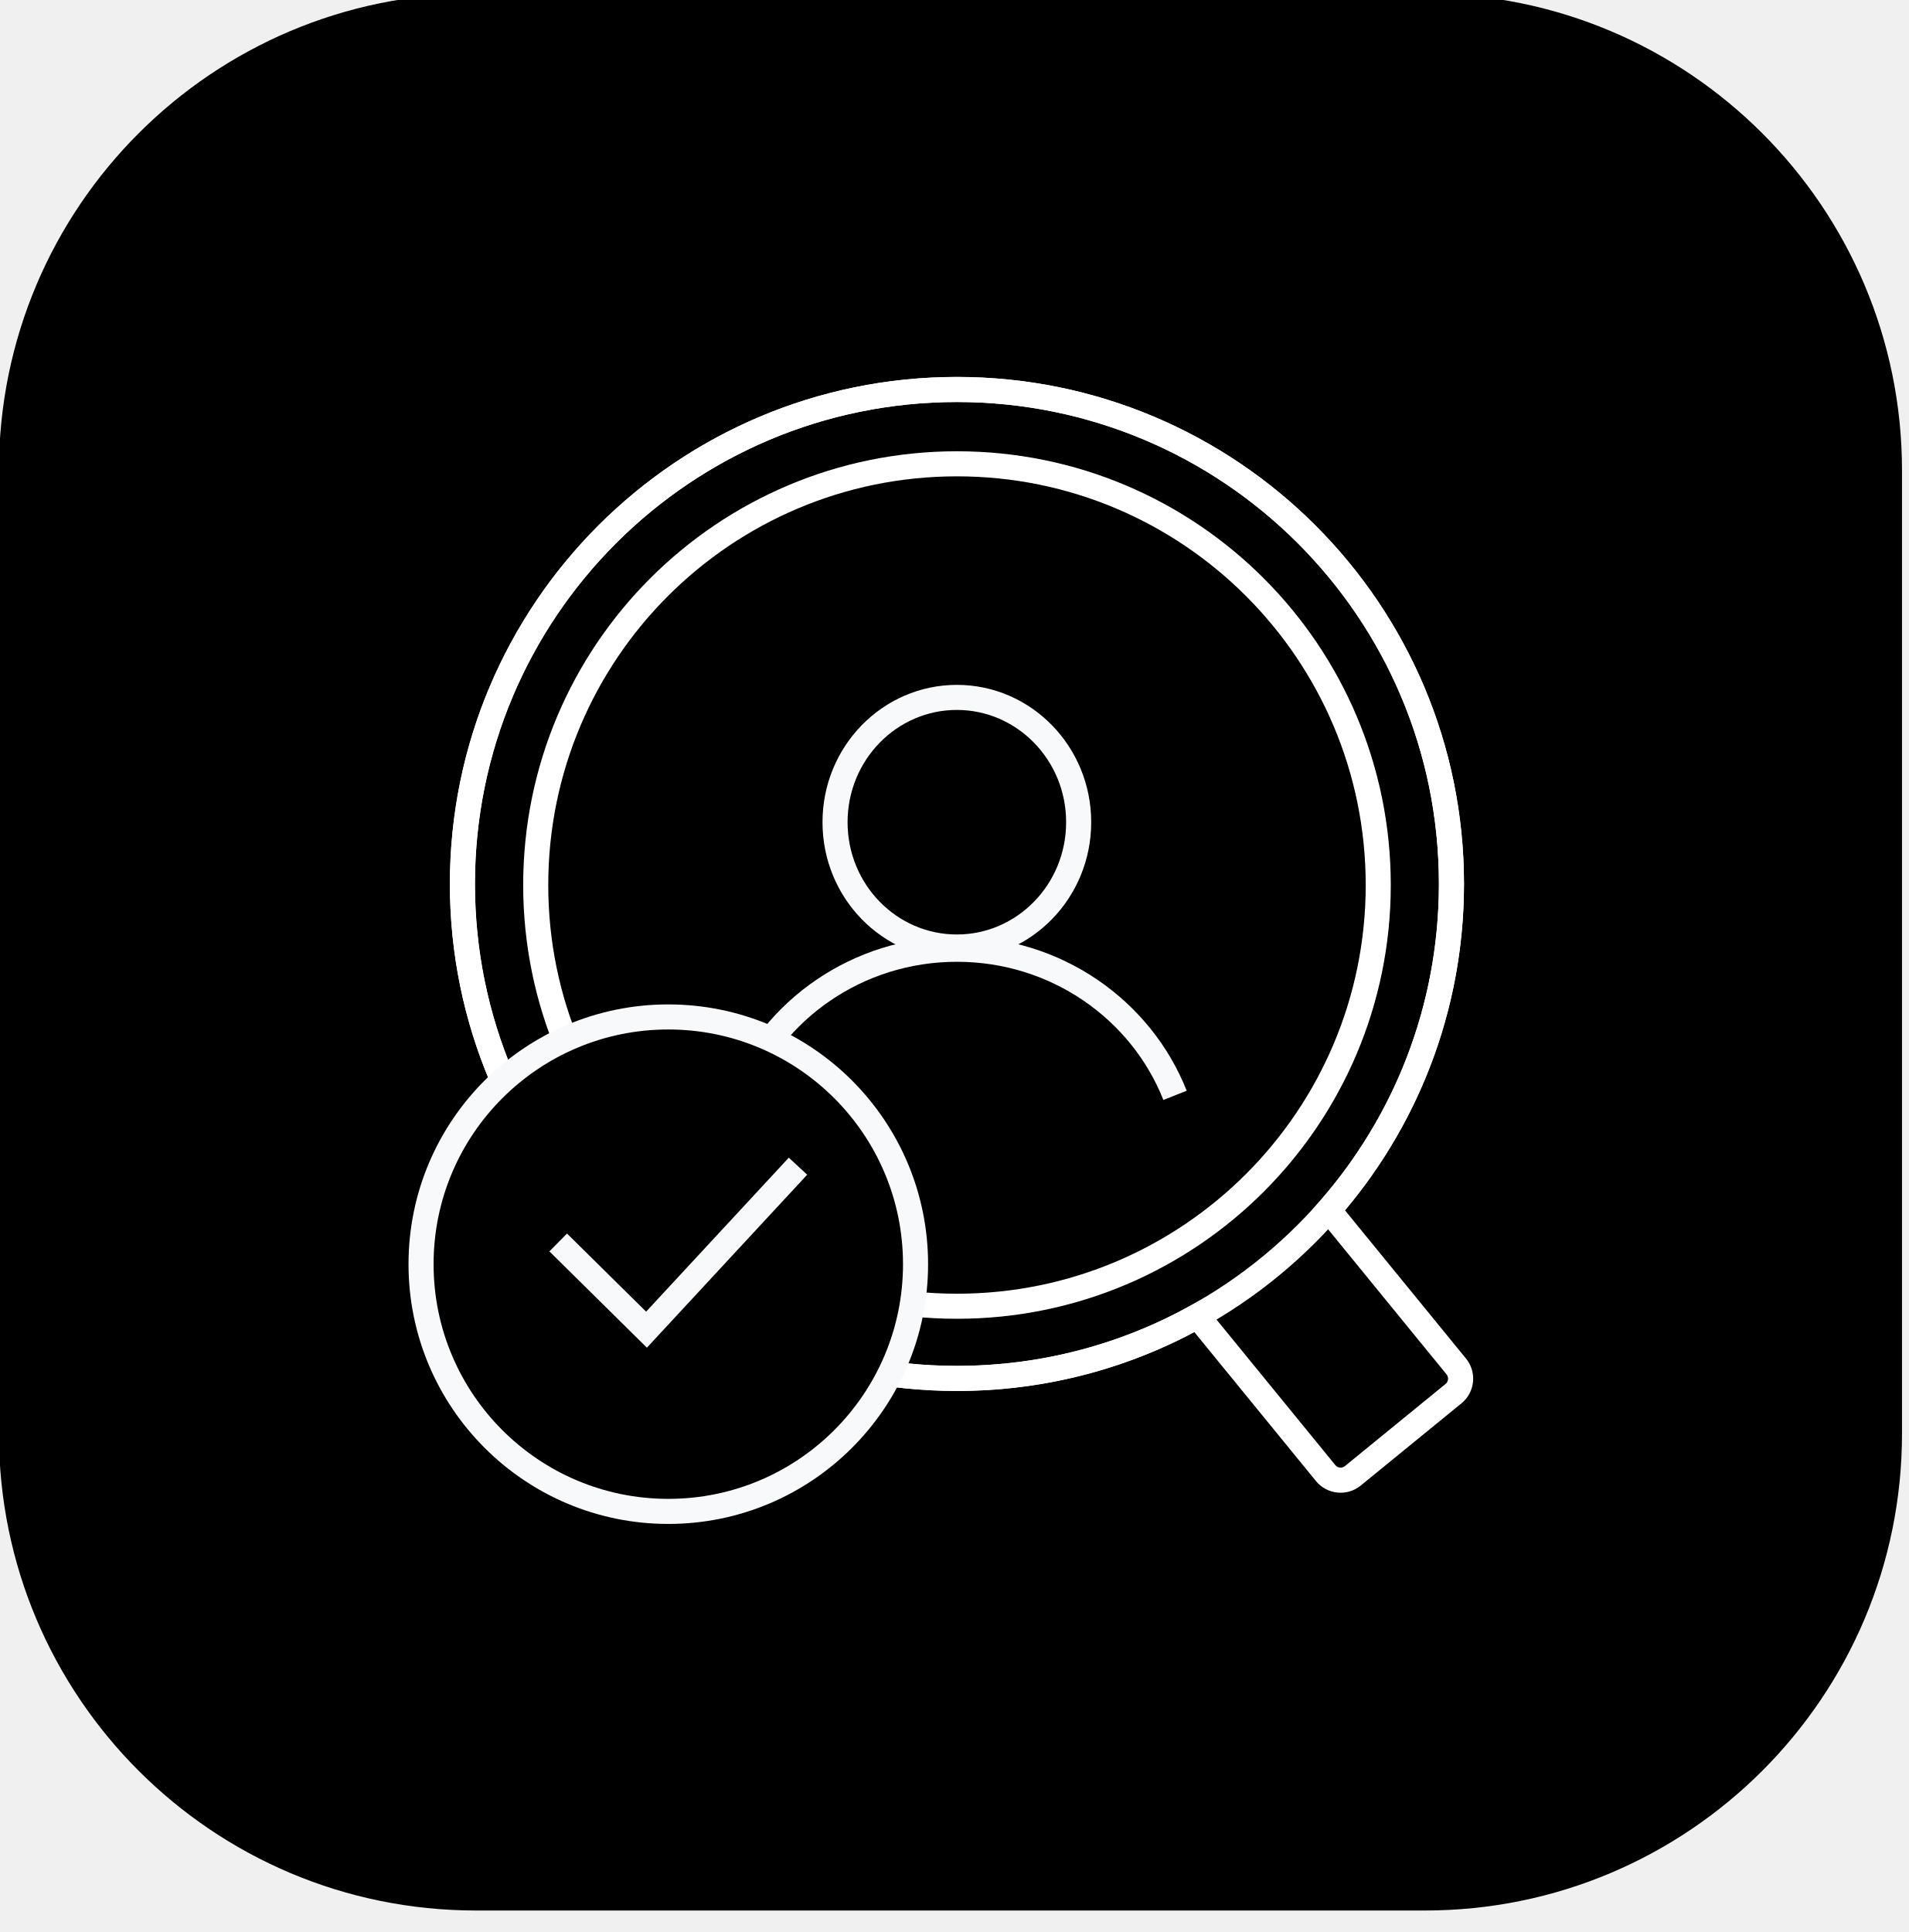
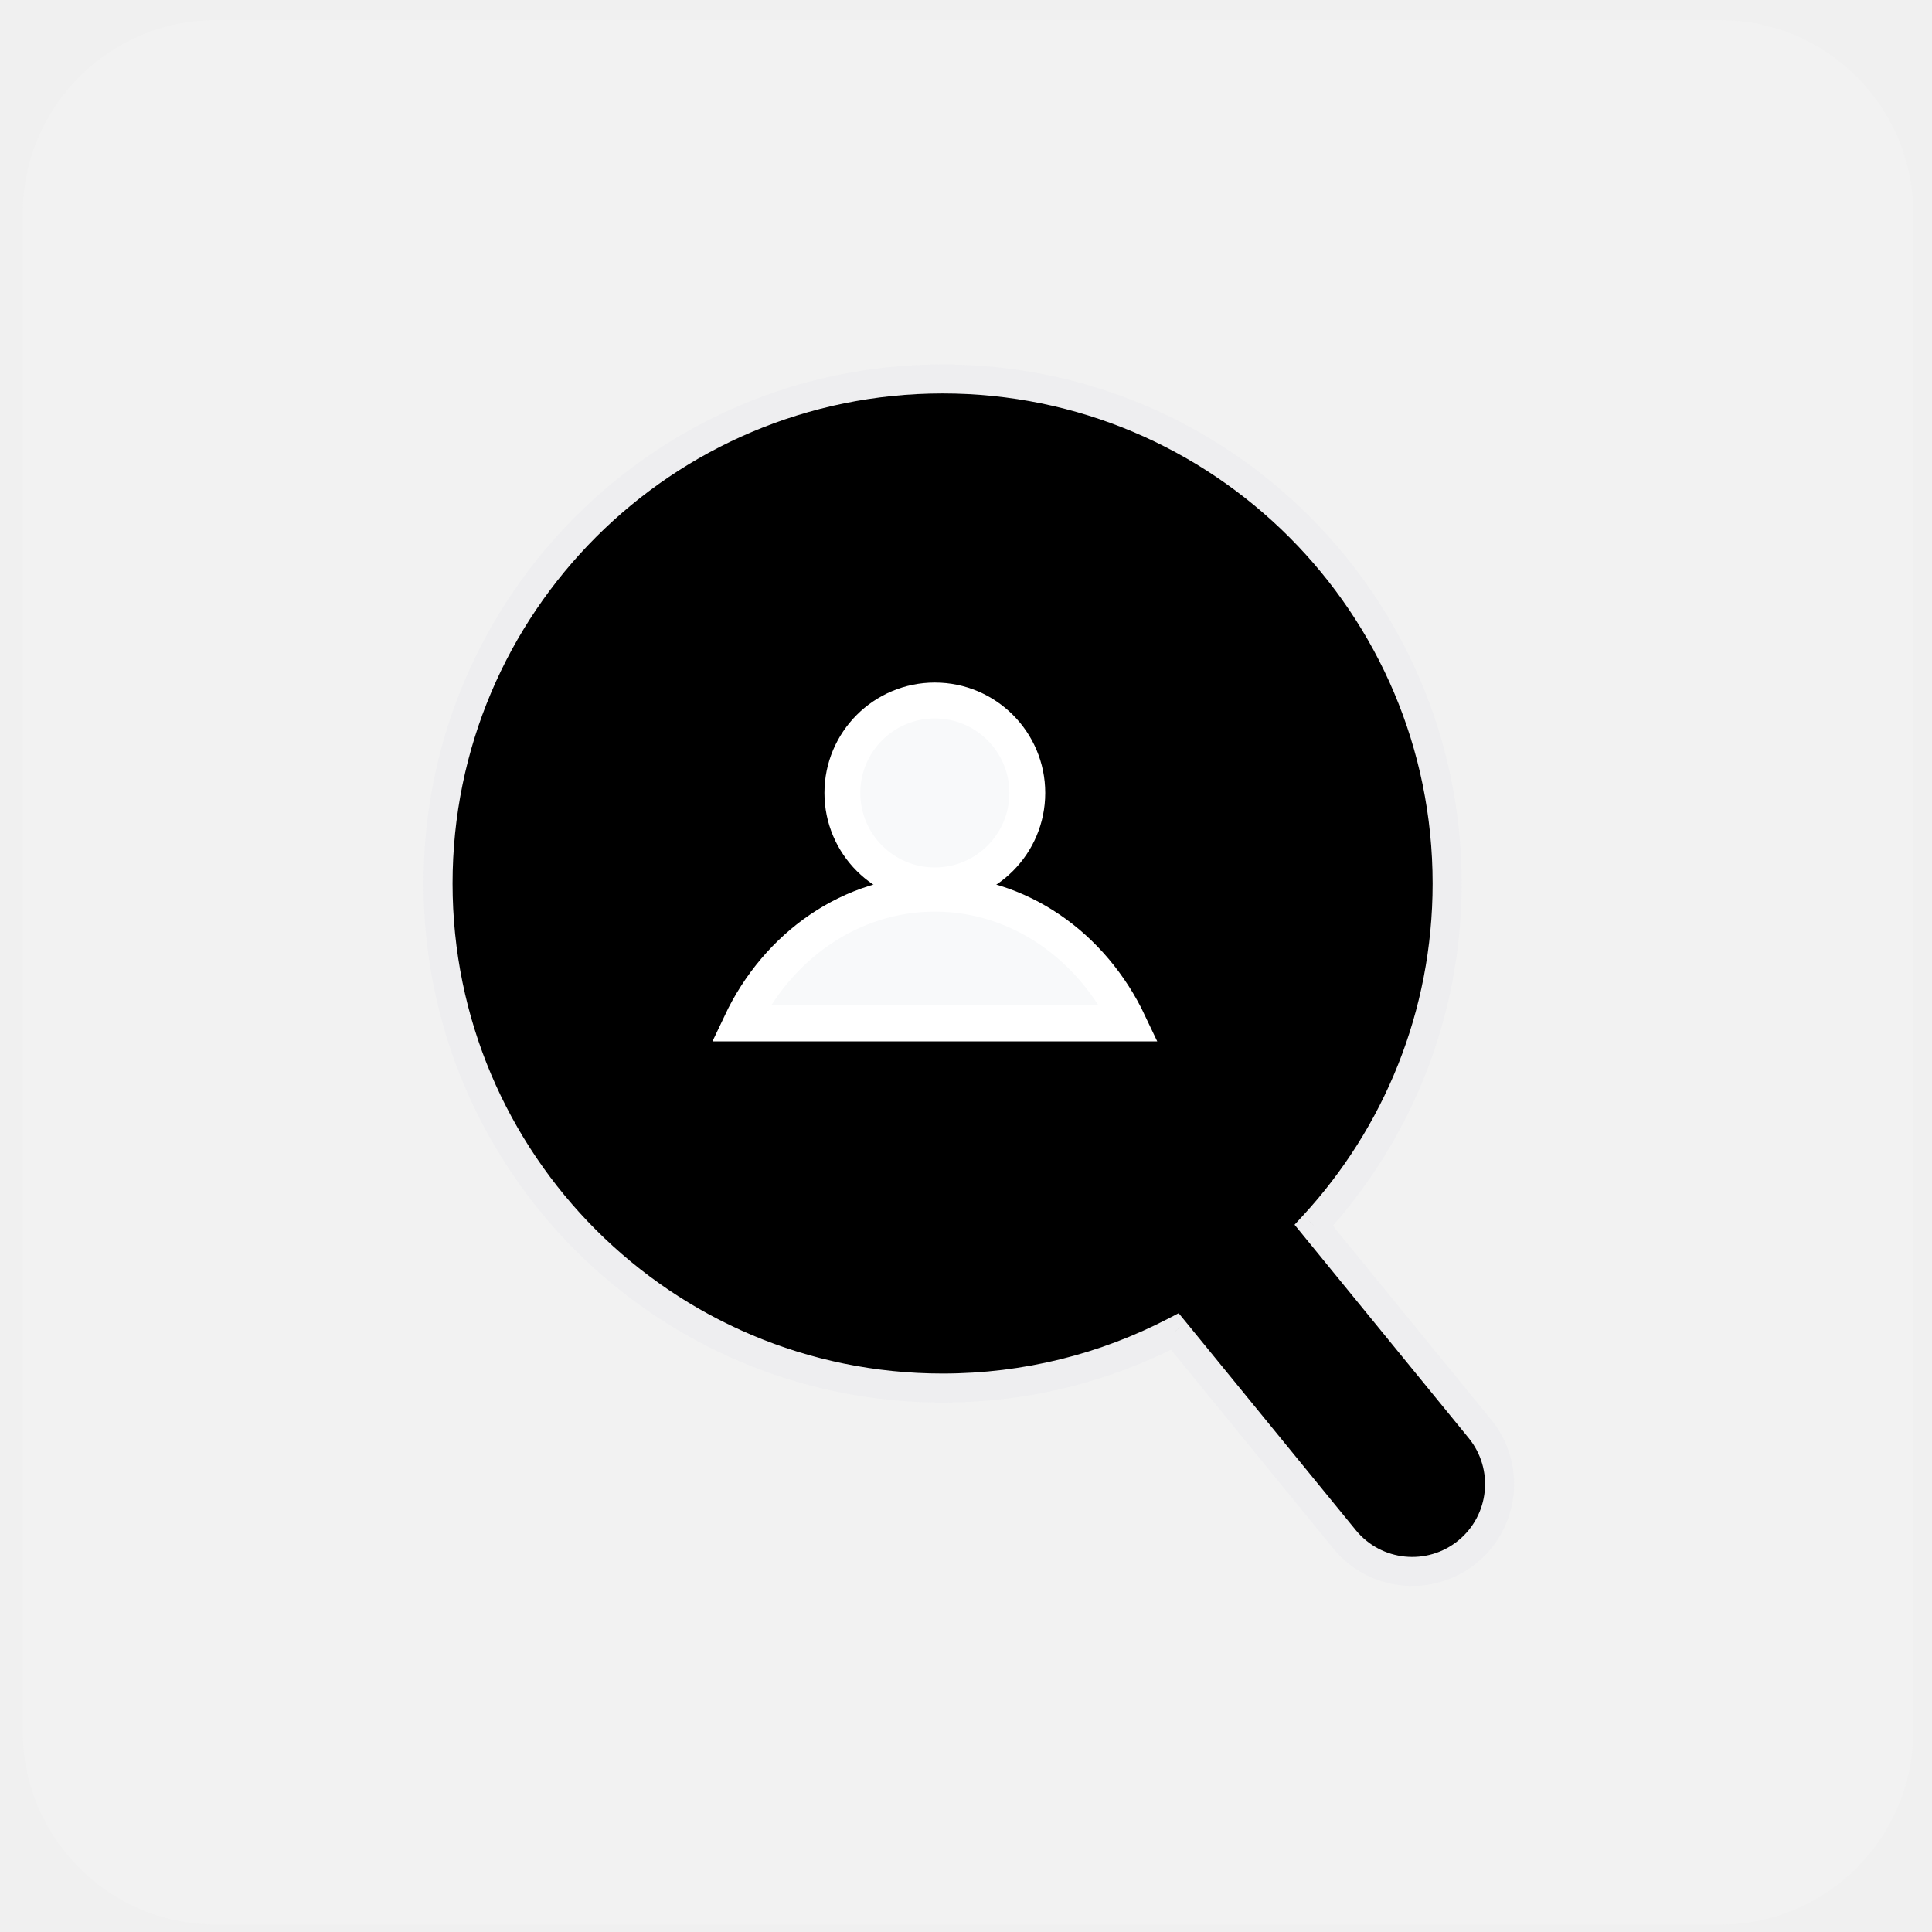
- <svg xmlns="http://www.w3.org/2000/svg" width="80" height="81" viewBox="0 0 80 81" fill="none">
-   <rect x="-0.045" y="-0.27" width="79.78" height="80.369" rx="20" fill="black" />
-   <path fill-rule="evenodd" clip-rule="evenodd" d="M55.698 50.735C58.903 47.085 60.847 42.3 60.847 37.06C60.847 25.611 51.565 16.33 40.116 16.33C28.667 16.33 19.386 25.611 19.386 37.06C19.386 48.51 28.667 57.791 40.116 57.791C43.776 57.791 47.215 56.842 50.2 55.178L55.574 61.76C55.856 62.106 56.366 62.158 56.712 61.875L60.934 58.428C61.281 58.145 61.332 57.636 61.05 57.29L55.698 50.735Z" fill="black" />
-   <path d="M55.698 50.735L55.303 50.388L55.009 50.722L55.291 51.067L55.698 50.735ZM50.2 55.178L50.607 54.845L50.328 54.504L49.944 54.719L50.2 55.178ZM55.574 61.76L55.981 61.428L55.574 61.76ZM56.712 61.875L57.044 62.282L56.712 61.875ZM60.934 58.428L60.602 58.021L60.934 58.428ZM61.05 57.29L60.642 57.622L61.05 57.29ZM60.321 37.06C60.321 42.167 58.427 46.83 55.303 50.388L56.093 51.081C59.379 47.34 61.373 42.432 61.373 37.06H60.321ZM40.116 16.855C51.275 16.855 60.321 25.901 60.321 37.06H61.373C61.373 25.321 51.856 15.804 40.116 15.804V16.855ZM19.911 37.06C19.911 25.901 28.957 16.855 40.116 16.855V15.804C28.377 15.804 18.86 25.321 18.86 37.06H19.911ZM40.116 57.265C28.957 57.265 19.911 48.219 19.911 37.06H18.86C18.86 48.8 28.377 58.317 40.116 58.317V57.265ZM49.944 54.719C47.035 56.341 43.684 57.265 40.116 57.265V58.317C43.868 58.317 47.395 57.344 50.456 55.637L49.944 54.719ZM55.981 61.428L50.607 54.845L49.792 55.51L55.166 62.093L55.981 61.428ZM56.379 61.468C56.258 61.567 56.08 61.549 55.981 61.428L55.166 62.093C55.633 62.664 56.473 62.749 57.044 62.282L56.379 61.468ZM60.602 58.021L56.379 61.468L57.044 62.282L61.267 58.835L60.602 58.021ZM60.642 57.622C60.741 57.743 60.723 57.922 60.602 58.021L61.267 58.835C61.838 58.369 61.923 57.528 61.457 56.958L60.642 57.622ZM55.291 51.067L60.642 57.622L61.457 56.958L56.105 50.402L55.291 51.067Z" fill="white" />
-   <circle cx="40.116" cy="37.06" r="20.731" stroke="white" stroke-width="1.051" />
-   <circle cx="40.118" cy="37.105" r="17.66" stroke="white" stroke-width="1.051" />
-   <path d="M45.219 34.472C45.219 37.372 42.922 39.704 40.113 39.704C37.303 39.704 35.006 37.372 35.006 34.472C35.006 31.571 37.303 29.239 40.113 29.239C42.922 29.239 45.219 31.571 45.219 34.472Z" stroke="#F8F9FA" stroke-width="1.051" />
-   <path d="M30.974 45.923C32.389 42.34 35.949 39.798 40.116 39.798C44.283 39.798 47.843 42.34 49.259 45.923" stroke="#F8F9FA" stroke-width="1.051" />
-   <circle cx="28.016" cy="53.001" r="10.365" fill="black" stroke="#F8F9FA" stroke-width="1.051" />
-   <path d="M23.401 52.091L27.102 55.747L33.453 48.893" stroke="#F8F9FA" stroke-width="1.051" />
+ <svg xmlns="http://www.w3.org/2000/svg" width="70" height="70" viewBox="0 0 70 70" fill="none">
+   <rect x="0.825" y="0.73" width="68.495" height="69" rx="7" fill="#F2F2F2" />
+   <path fill-rule="evenodd" clip-rule="evenodd" d="M47.599 44.395C50.6 41.138 52.433 36.788 52.433 32.011C52.433 21.915 44.248 13.73 34.152 13.73C24.056 13.73 15.871 21.915 15.871 32.011C15.871 42.107 24.056 50.292 34.152 50.292C37.187 50.292 40.049 49.552 42.568 48.243L48.716 55.773C49.821 57.127 51.815 57.329 53.169 56.223C54.524 55.117 54.725 53.123 53.62 51.769L47.599 44.395Z" fill="black" />
+   <path d="M47.599 44.395L47.213 44.039L46.904 44.374L47.192 44.727L47.599 44.395ZM42.568 48.243L42.976 47.911L42.705 47.58L42.326 47.777L42.568 48.243ZM48.716 55.773L49.123 55.44L48.716 55.773ZM53.169 56.223L52.837 55.816H52.837L53.169 56.223ZM53.62 51.769L53.212 52.102L53.62 51.769ZM51.907 32.011C51.907 36.651 50.128 40.875 47.213 44.039L47.986 44.751C51.073 41.401 52.959 36.926 52.959 32.011H51.907ZM34.152 14.256C43.958 14.256 51.907 22.205 51.907 32.011H52.959C52.959 21.624 44.538 13.204 34.152 13.204V14.256ZM16.397 32.011C16.397 22.205 24.346 14.256 34.152 14.256V13.204C23.765 13.204 15.345 21.624 15.345 32.011H16.397ZM34.152 49.766C24.346 49.766 16.397 41.817 16.397 32.011H15.345C15.345 42.397 23.765 50.817 34.152 50.817V49.766ZM42.326 47.777C39.88 49.048 37.101 49.766 34.152 49.766V50.817C37.273 50.817 40.219 50.057 42.811 48.71L42.326 47.777ZM49.123 55.44L42.976 47.911L42.161 48.576L48.308 56.105L49.123 55.44ZM52.837 55.816C51.708 56.738 50.045 56.57 49.123 55.44L48.308 56.105C49.598 57.684 51.923 57.919 53.502 56.63L52.837 55.816ZM53.212 52.102C54.134 53.231 53.966 54.894 52.837 55.816L53.502 56.63C55.081 55.341 55.316 53.016 54.027 51.437L53.212 52.102ZM47.192 44.727L53.212 52.102L54.027 51.437L48.006 44.062L47.192 44.727Z" fill="#EEEEF0" />
+   <circle cx="33.871" cy="28.73" r="3.35" fill="#F8F9FA" stroke="white" stroke-width="1.3" />
+   <path d="M26.84 37.08C28.171 34.265 30.839 32.38 33.871 32.38C36.903 32.38 39.571 34.265 40.902 37.08H26.84Z" fill="#F8F9FA" stroke="white" stroke-width="1.3" stroke-linecap="round" />
</svg>
